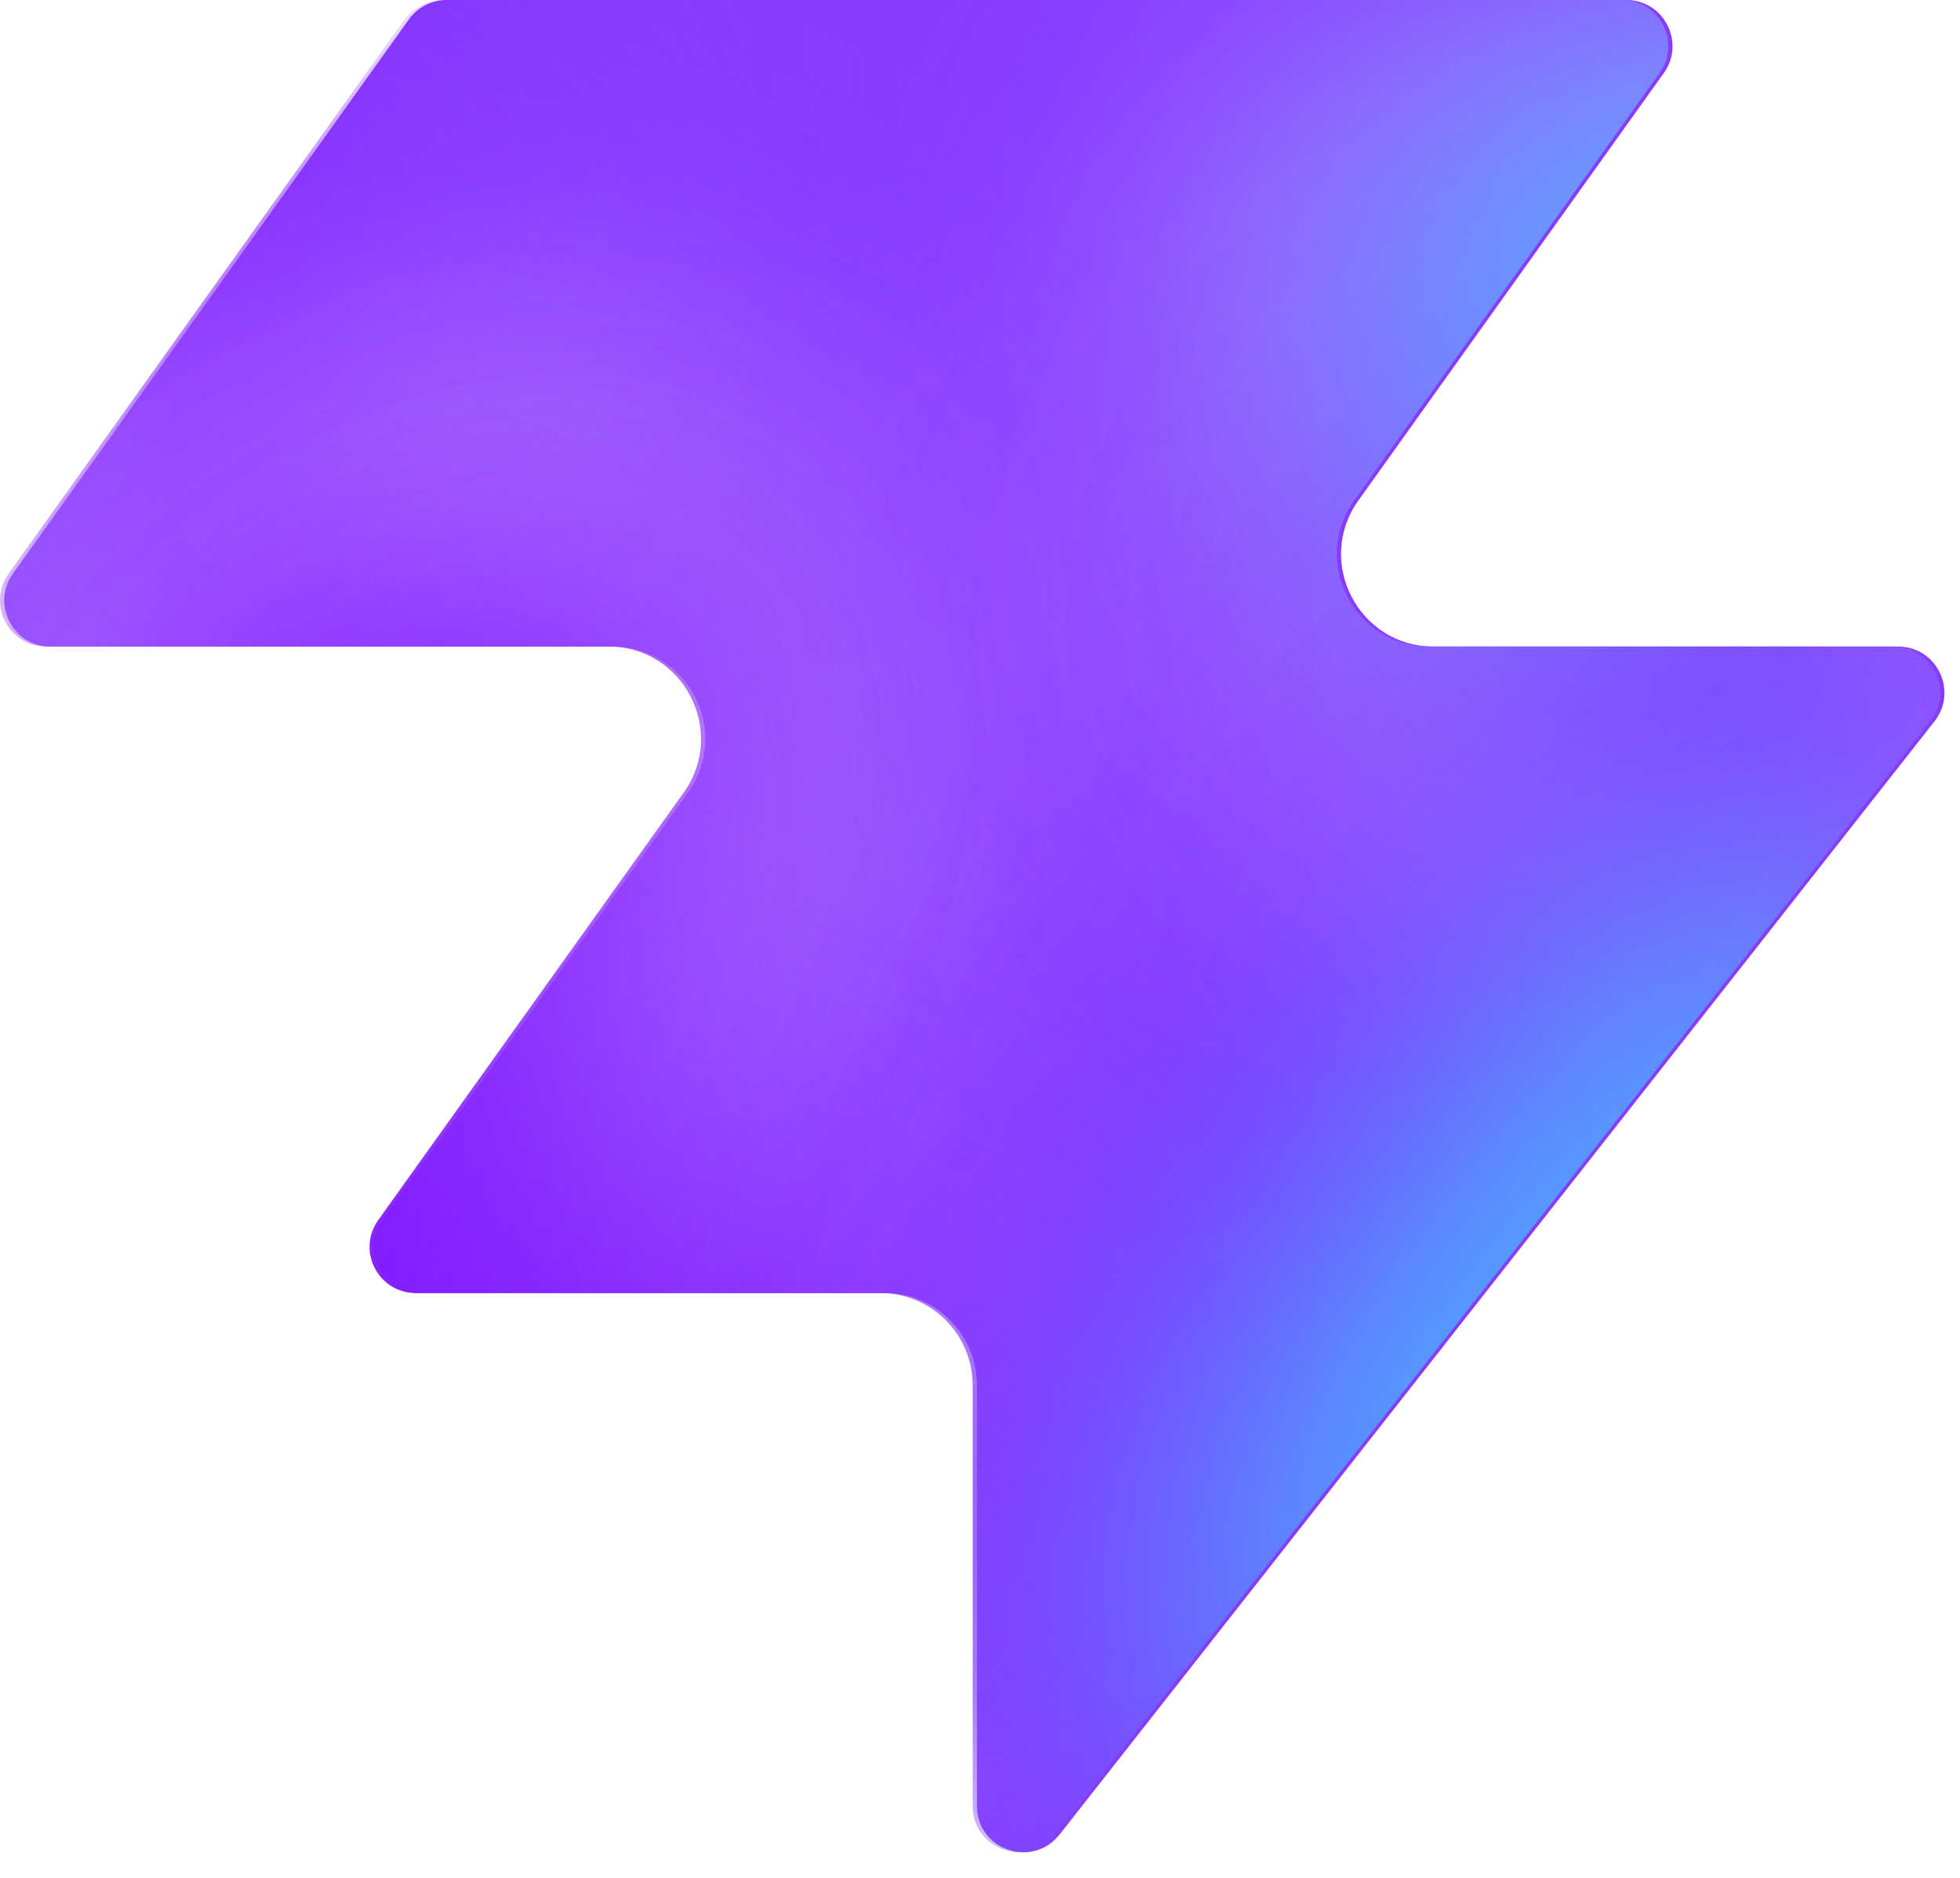
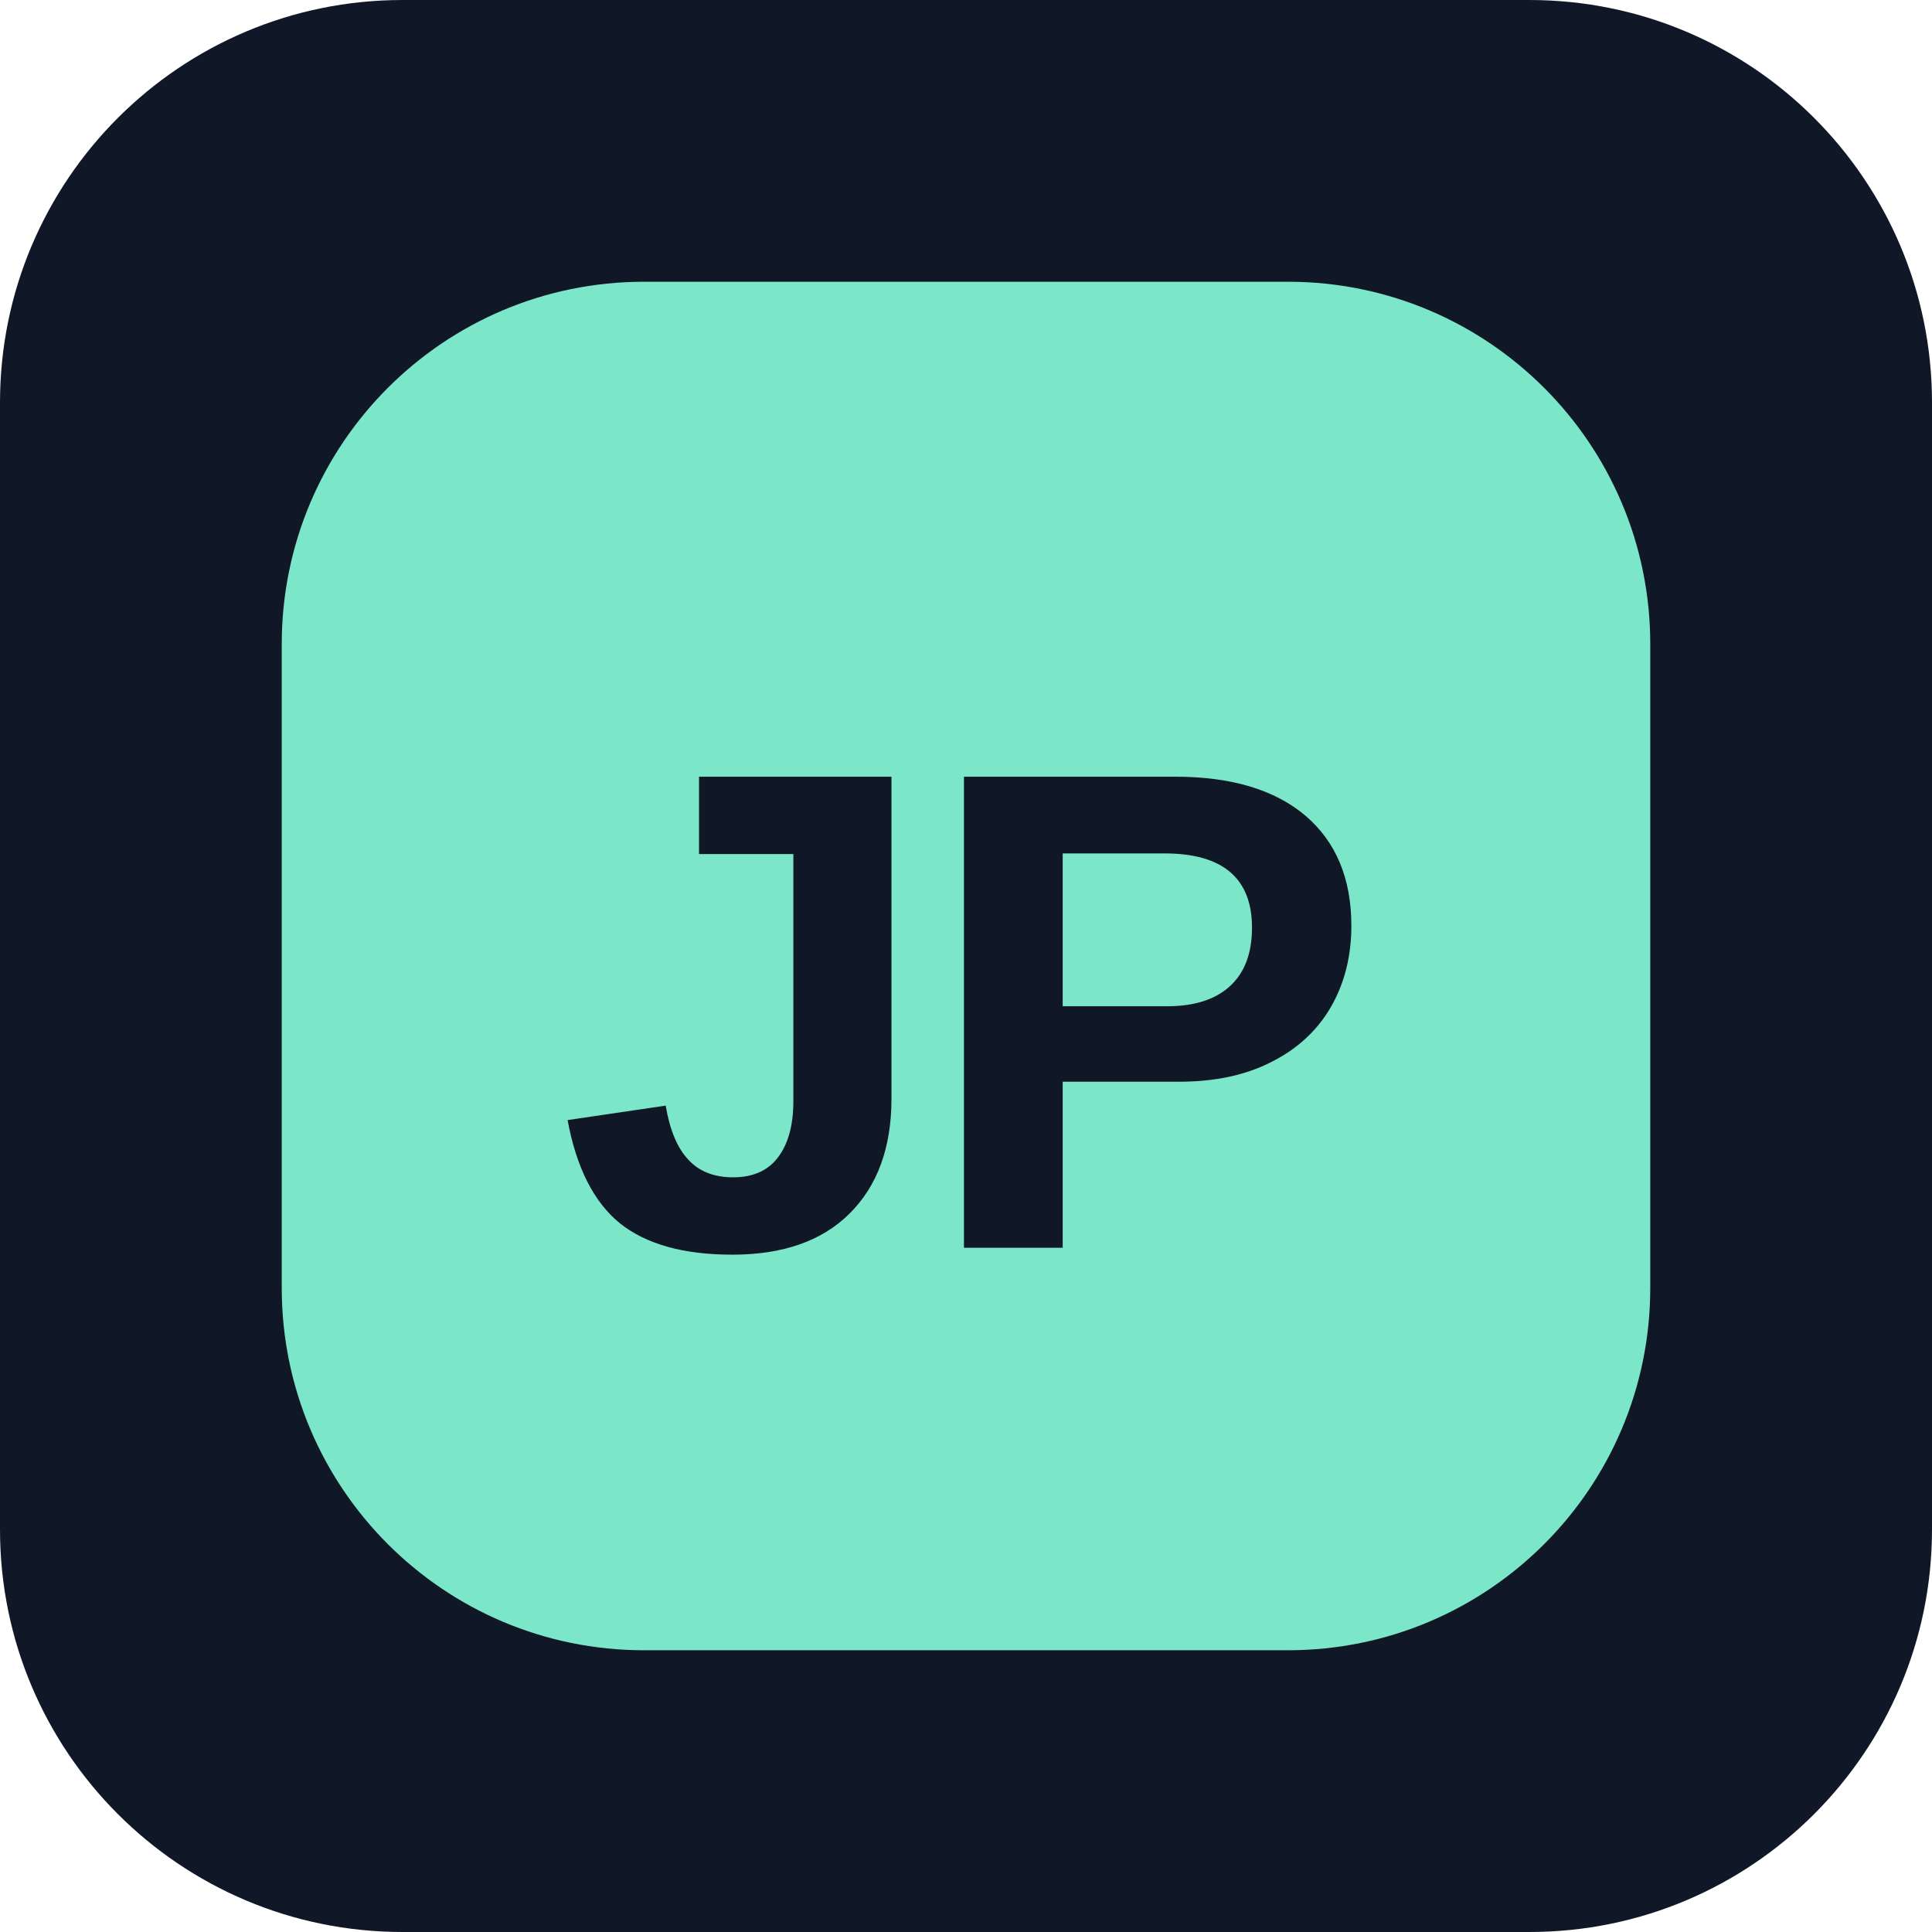
- <svg xmlns="http://www.w3.org/2000/svg" width="48" height="46" fill="none" viewBox="0 0 48 46">
-   <path fill="#863bff" d="M25.946 44.938c-.664.845-2.021.375-2.021-.698V33.937a2.26 2.26 0 0 0-2.262-2.262H10.287c-.92 0-1.456-1.04-.92-1.788l7.48-10.471c1.07-1.497 0-3.578-1.842-3.578H1.237c-.92 0-1.456-1.04-.92-1.788L10.013.474c.214-.297.556-.474.92-.474h28.894c.92 0 1.456 1.04.92 1.788l-7.48 10.471c-1.07 1.498 0 3.579 1.842 3.579h11.377c.943 0 1.473 1.088.89 1.83L25.947 44.94z" style="fill:#863bff;fill:color(display-p3 .525 .23 1);fill-opacity:1" />
-   <mask id="a" width="48" height="46" x="0" y="0" maskUnits="userSpaceOnUse" style="mask-type:alpha">
-     <path fill="#000" d="M25.842 44.938c-.664.844-2.021.375-2.021-.698V33.937a2.26 2.26 0 0 0-2.262-2.262H10.183c-.92 0-1.456-1.04-.92-1.788l7.48-10.471c1.07-1.498 0-3.579-1.842-3.579H1.133c-.92 0-1.456-1.04-.92-1.787L9.91.473c.214-.297.556-.474.92-.474h28.894c.92 0 1.456 1.04.92 1.788l-7.48 10.471c-1.07 1.498 0 3.578 1.842 3.578h11.377c.943 0 1.473 1.088.89 1.832L25.843 44.94z" style="fill:#000;fill-opacity:1" />
-   </mask>
-   <g mask="url(#a)">
-     <g filter="url(#b)">
-       <ellipse cx="5.508" cy="14.704" fill="#ede6ff" rx="5.508" ry="14.704" style="fill:#ede6ff;fill:color(display-p3 .927 .903 1);fill-opacity:1" transform="matrix(.00324 1 1 -.00324 -4.47 31.516)" />
-     </g>
-     <g filter="url(#c)">
-       <ellipse cx="10.399" cy="29.851" fill="#ede6ff" rx="10.399" ry="29.851" style="fill:#ede6ff;fill:color(display-p3 .927 .903 1);fill-opacity:1" transform="matrix(.00324 1 1 -.00324 -39.328 7.883)" />
-     </g>
-     <g filter="url(#d)">
-       <ellipse cx="5.508" cy="30.487" fill="#7e14ff" rx="5.508" ry="30.487" style="fill:#7e14ff;fill:color(display-p3 .492 .077 1);fill-opacity:1" transform="rotate(89.814 -25.913 -14.639)scale(1 -1)" />
-     </g>
-     <g filter="url(#e)">
-       <ellipse cx="5.508" cy="30.599" fill="#7e14ff" rx="5.508" ry="30.599" style="fill:#7e14ff;fill:color(display-p3 .492 .077 1);fill-opacity:1" transform="rotate(89.814 -32.644 -3.334)scale(1 -1)" />
-     </g>
-     <g filter="url(#f)">
-       <ellipse cx="5.508" cy="30.599" fill="#7e14ff" rx="5.508" ry="30.599" style="fill:#7e14ff;fill:color(display-p3 .492 .077 1);fill-opacity:1" transform="matrix(.00324 1 1 -.00324 -34.34 30.47)" />
-     </g>
-     <g filter="url(#g)">
-       <ellipse cx="14.072" cy="22.078" fill="#ede6ff" rx="14.072" ry="22.078" style="fill:#ede6ff;fill:color(display-p3 .927 .903 1);fill-opacity:1" transform="rotate(93.35 24.506 48.493)scale(-1 1)" />
-     </g>
-     <g filter="url(#h)">
-       <ellipse cx="3.47" cy="21.501" fill="#7e14ff" rx="3.47" ry="21.501" style="fill:#7e14ff;fill:color(display-p3 .492 .077 1);fill-opacity:1" transform="rotate(89.009 28.708 47.59)scale(-1 1)" />
-     </g>
-     <g filter="url(#i)">
-       <ellipse cx="3.47" cy="21.501" fill="#7e14ff" rx="3.47" ry="21.501" style="fill:#7e14ff;fill:color(display-p3 .492 .077 1);fill-opacity:1" transform="rotate(89.009 28.708 47.59)scale(-1 1)" />
-     </g>
-     <g filter="url(#j)">
-       <ellipse cx=".387" cy="8.972" fill="#7e14ff" rx="4.407" ry="29.108" style="fill:#7e14ff;fill:color(display-p3 .492 .077 1);fill-opacity:1" transform="rotate(39.51 .387 8.972)" />
-     </g>
-     <g filter="url(#k)">
-       <ellipse cx="47.523" cy="-6.092" fill="#7e14ff" rx="4.407" ry="29.108" style="fill:#7e14ff;fill:color(display-p3 .492 .077 1);fill-opacity:1" transform="rotate(37.892 47.523 -6.092)" />
-     </g>
-     <g filter="url(#l)">
-       <ellipse cx="41.412" cy="6.333" fill="#47bfff" rx="5.971" ry="9.665" style="fill:#47bfff;fill:color(display-p3 .28 .748 1);fill-opacity:1" transform="rotate(37.892 41.412 6.333)" />
-     </g>
-     <g filter="url(#m)">
-       <ellipse cx="-1.879" cy="38.332" fill="#7e14ff" rx="4.407" ry="29.108" style="fill:#7e14ff;fill:color(display-p3 .492 .077 1);fill-opacity:1" transform="rotate(37.892 -1.88 38.332)" />
-     </g>
-     <g filter="url(#n)">
-       <ellipse cx="-1.879" cy="38.332" fill="#7e14ff" rx="4.407" ry="29.108" style="fill:#7e14ff;fill:color(display-p3 .492 .077 1);fill-opacity:1" transform="rotate(37.892 -1.88 38.332)" />
-     </g>
-     <g filter="url(#o)">
-       <ellipse cx="35.651" cy="29.907" fill="#7e14ff" rx="4.407" ry="29.108" style="fill:#7e14ff;fill:color(display-p3 .492 .077 1);fill-opacity:1" transform="rotate(37.892 35.651 29.907)" />
-     </g>
-     <g filter="url(#p)">
-       <ellipse cx="38.418" cy="32.4" fill="#47bfff" rx="5.971" ry="15.297" style="fill:#47bfff;fill:color(display-p3 .28 .748 1);fill-opacity:1" transform="rotate(37.892 38.418 32.4)" />
-     </g>
-   </g>
-   <defs>
-     <filter id="b" width="60.045" height="41.654" x="-19.77" y="16.149" color-interpolation-filters="sRGB" filterUnits="userSpaceOnUse">
-       <feFlood flood-opacity="0" result="BackgroundImageFix" />
-       <feBlend in="SourceGraphic" in2="BackgroundImageFix" result="shape" />
-       <feGaussianBlur result="effect1_foregroundBlur_2002_17158" stdDeviation="7.659" />
-     </filter>
-     <filter id="c" width="90.34" height="51.437" x="-54.613" y="-7.533" color-interpolation-filters="sRGB" filterUnits="userSpaceOnUse">
-       <feFlood flood-opacity="0" result="BackgroundImageFix" />
-       <feBlend in="SourceGraphic" in2="BackgroundImageFix" result="shape" />
-       <feGaussianBlur result="effect1_foregroundBlur_2002_17158" stdDeviation="7.659" />
-     </filter>
-     <filter id="d" width="79.355" height="29.4" x="-49.64" y="2.03" color-interpolation-filters="sRGB" filterUnits="userSpaceOnUse">
-       <feFlood flood-opacity="0" result="BackgroundImageFix" />
-       <feBlend in="SourceGraphic" in2="BackgroundImageFix" result="shape" />
-       <feGaussianBlur result="effect1_foregroundBlur_2002_17158" stdDeviation="4.596" />
-     </filter>
-     <filter id="e" width="79.579" height="29.4" x="-45.045" y="20.029" color-interpolation-filters="sRGB" filterUnits="userSpaceOnUse">
-       <feFlood flood-opacity="0" result="BackgroundImageFix" />
-       <feBlend in="SourceGraphic" in2="BackgroundImageFix" result="shape" />
-       <feGaussianBlur result="effect1_foregroundBlur_2002_17158" stdDeviation="4.596" />
-     </filter>
-     <filter id="f" width="79.579" height="29.4" x="-43.513" y="21.178" color-interpolation-filters="sRGB" filterUnits="userSpaceOnUse">
-       <feFlood flood-opacity="0" result="BackgroundImageFix" />
-       <feBlend in="SourceGraphic" in2="BackgroundImageFix" result="shape" />
-       <feGaussianBlur result="effect1_foregroundBlur_2002_17158" stdDeviation="4.596" />
-     </filter>
-     <filter id="g" width="74.749" height="58.852" x="15.756" y="-17.901" color-interpolation-filters="sRGB" filterUnits="userSpaceOnUse">
-       <feFlood flood-opacity="0" result="BackgroundImageFix" />
-       <feBlend in="SourceGraphic" in2="BackgroundImageFix" result="shape" />
-       <feGaussianBlur result="effect1_foregroundBlur_2002_17158" stdDeviation="7.659" />
-     </filter>
-     <filter id="h" width="61.377" height="25.362" x="23.548" y="2.284" color-interpolation-filters="sRGB" filterUnits="userSpaceOnUse">
-       <feFlood flood-opacity="0" result="BackgroundImageFix" />
-       <feBlend in="SourceGraphic" in2="BackgroundImageFix" result="shape" />
-       <feGaussianBlur result="effect1_foregroundBlur_2002_17158" stdDeviation="4.596" />
-     </filter>
-     <filter id="i" width="61.377" height="25.362" x="23.548" y="2.284" color-interpolation-filters="sRGB" filterUnits="userSpaceOnUse">
-       <feFlood flood-opacity="0" result="BackgroundImageFix" />
-       <feBlend in="SourceGraphic" in2="BackgroundImageFix" result="shape" />
-       <feGaussianBlur result="effect1_foregroundBlur_2002_17158" stdDeviation="4.596" />
-     </filter>
-     <filter id="j" width="56.045" height="63.649" x="-27.636" y="-22.853" color-interpolation-filters="sRGB" filterUnits="userSpaceOnUse">
-       <feFlood flood-opacity="0" result="BackgroundImageFix" />
-       <feBlend in="SourceGraphic" in2="BackgroundImageFix" result="shape" />
-       <feGaussianBlur result="effect1_foregroundBlur_2002_17158" stdDeviation="4.596" />
-     </filter>
-     <filter id="k" width="54.814" height="64.646" x="20.116" y="-38.415" color-interpolation-filters="sRGB" filterUnits="userSpaceOnUse">
-       <feFlood flood-opacity="0" result="BackgroundImageFix" />
-       <feBlend in="SourceGraphic" in2="BackgroundImageFix" result="shape" />
-       <feGaussianBlur result="effect1_foregroundBlur_2002_17158" stdDeviation="4.596" />
-     </filter>
-     <filter id="l" width="33.541" height="35.313" x="24.641" y="-11.323" color-interpolation-filters="sRGB" filterUnits="userSpaceOnUse">
-       <feFlood flood-opacity="0" result="BackgroundImageFix" />
-       <feBlend in="SourceGraphic" in2="BackgroundImageFix" result="shape" />
-       <feGaussianBlur result="effect1_foregroundBlur_2002_17158" stdDeviation="4.596" />
-     </filter>
-     <filter id="m" width="54.814" height="64.646" x="-29.286" y="6.009" color-interpolation-filters="sRGB" filterUnits="userSpaceOnUse">
-       <feFlood flood-opacity="0" result="BackgroundImageFix" />
-       <feBlend in="SourceGraphic" in2="BackgroundImageFix" result="shape" />
-       <feGaussianBlur result="effect1_foregroundBlur_2002_17158" stdDeviation="4.596" />
-     </filter>
-     <filter id="n" width="54.814" height="64.646" x="-29.286" y="6.009" color-interpolation-filters="sRGB" filterUnits="userSpaceOnUse">
-       <feFlood flood-opacity="0" result="BackgroundImageFix" />
-       <feBlend in="SourceGraphic" in2="BackgroundImageFix" result="shape" />
-       <feGaussianBlur result="effect1_foregroundBlur_2002_17158" stdDeviation="4.596" />
-     </filter>
-     <filter id="o" width="54.814" height="64.646" x="8.244" y="-2.416" color-interpolation-filters="sRGB" filterUnits="userSpaceOnUse">
-       <feFlood flood-opacity="0" result="BackgroundImageFix" />
-       <feBlend in="SourceGraphic" in2="BackgroundImageFix" result="shape" />
-       <feGaussianBlur result="effect1_foregroundBlur_2002_17158" stdDeviation="4.596" />
-     </filter>
-     <filter id="p" width="39.409" height="43.623" x="18.713" y="10.588" color-interpolation-filters="sRGB" filterUnits="userSpaceOnUse">
-       <feFlood flood-opacity="0" result="BackgroundImageFix" />
-       <feBlend in="SourceGraphic" in2="BackgroundImageFix" result="shape" />
-       <feGaussianBlur result="effect1_foregroundBlur_2002_17158" stdDeviation="4.596" />
-     </filter>
-   </defs>
+ <svg xmlns="http://www.w3.org/2000/svg" viewBox="0 0 48 48" width="48" height="48">
+   <rect width="48" height="48" rx="10" fill="#101828" />
+   <rect x="7" y="7" width="34" height="34" rx="9" fill="#7ce7c8" />
+   <text x="24" y="31" text-anchor="middle" font-family="Arial, Helvetica, sans-serif" font-weight="800" font-size="17" fill="#101828" letter-spacing="-0.5">JP</text>
</svg>
